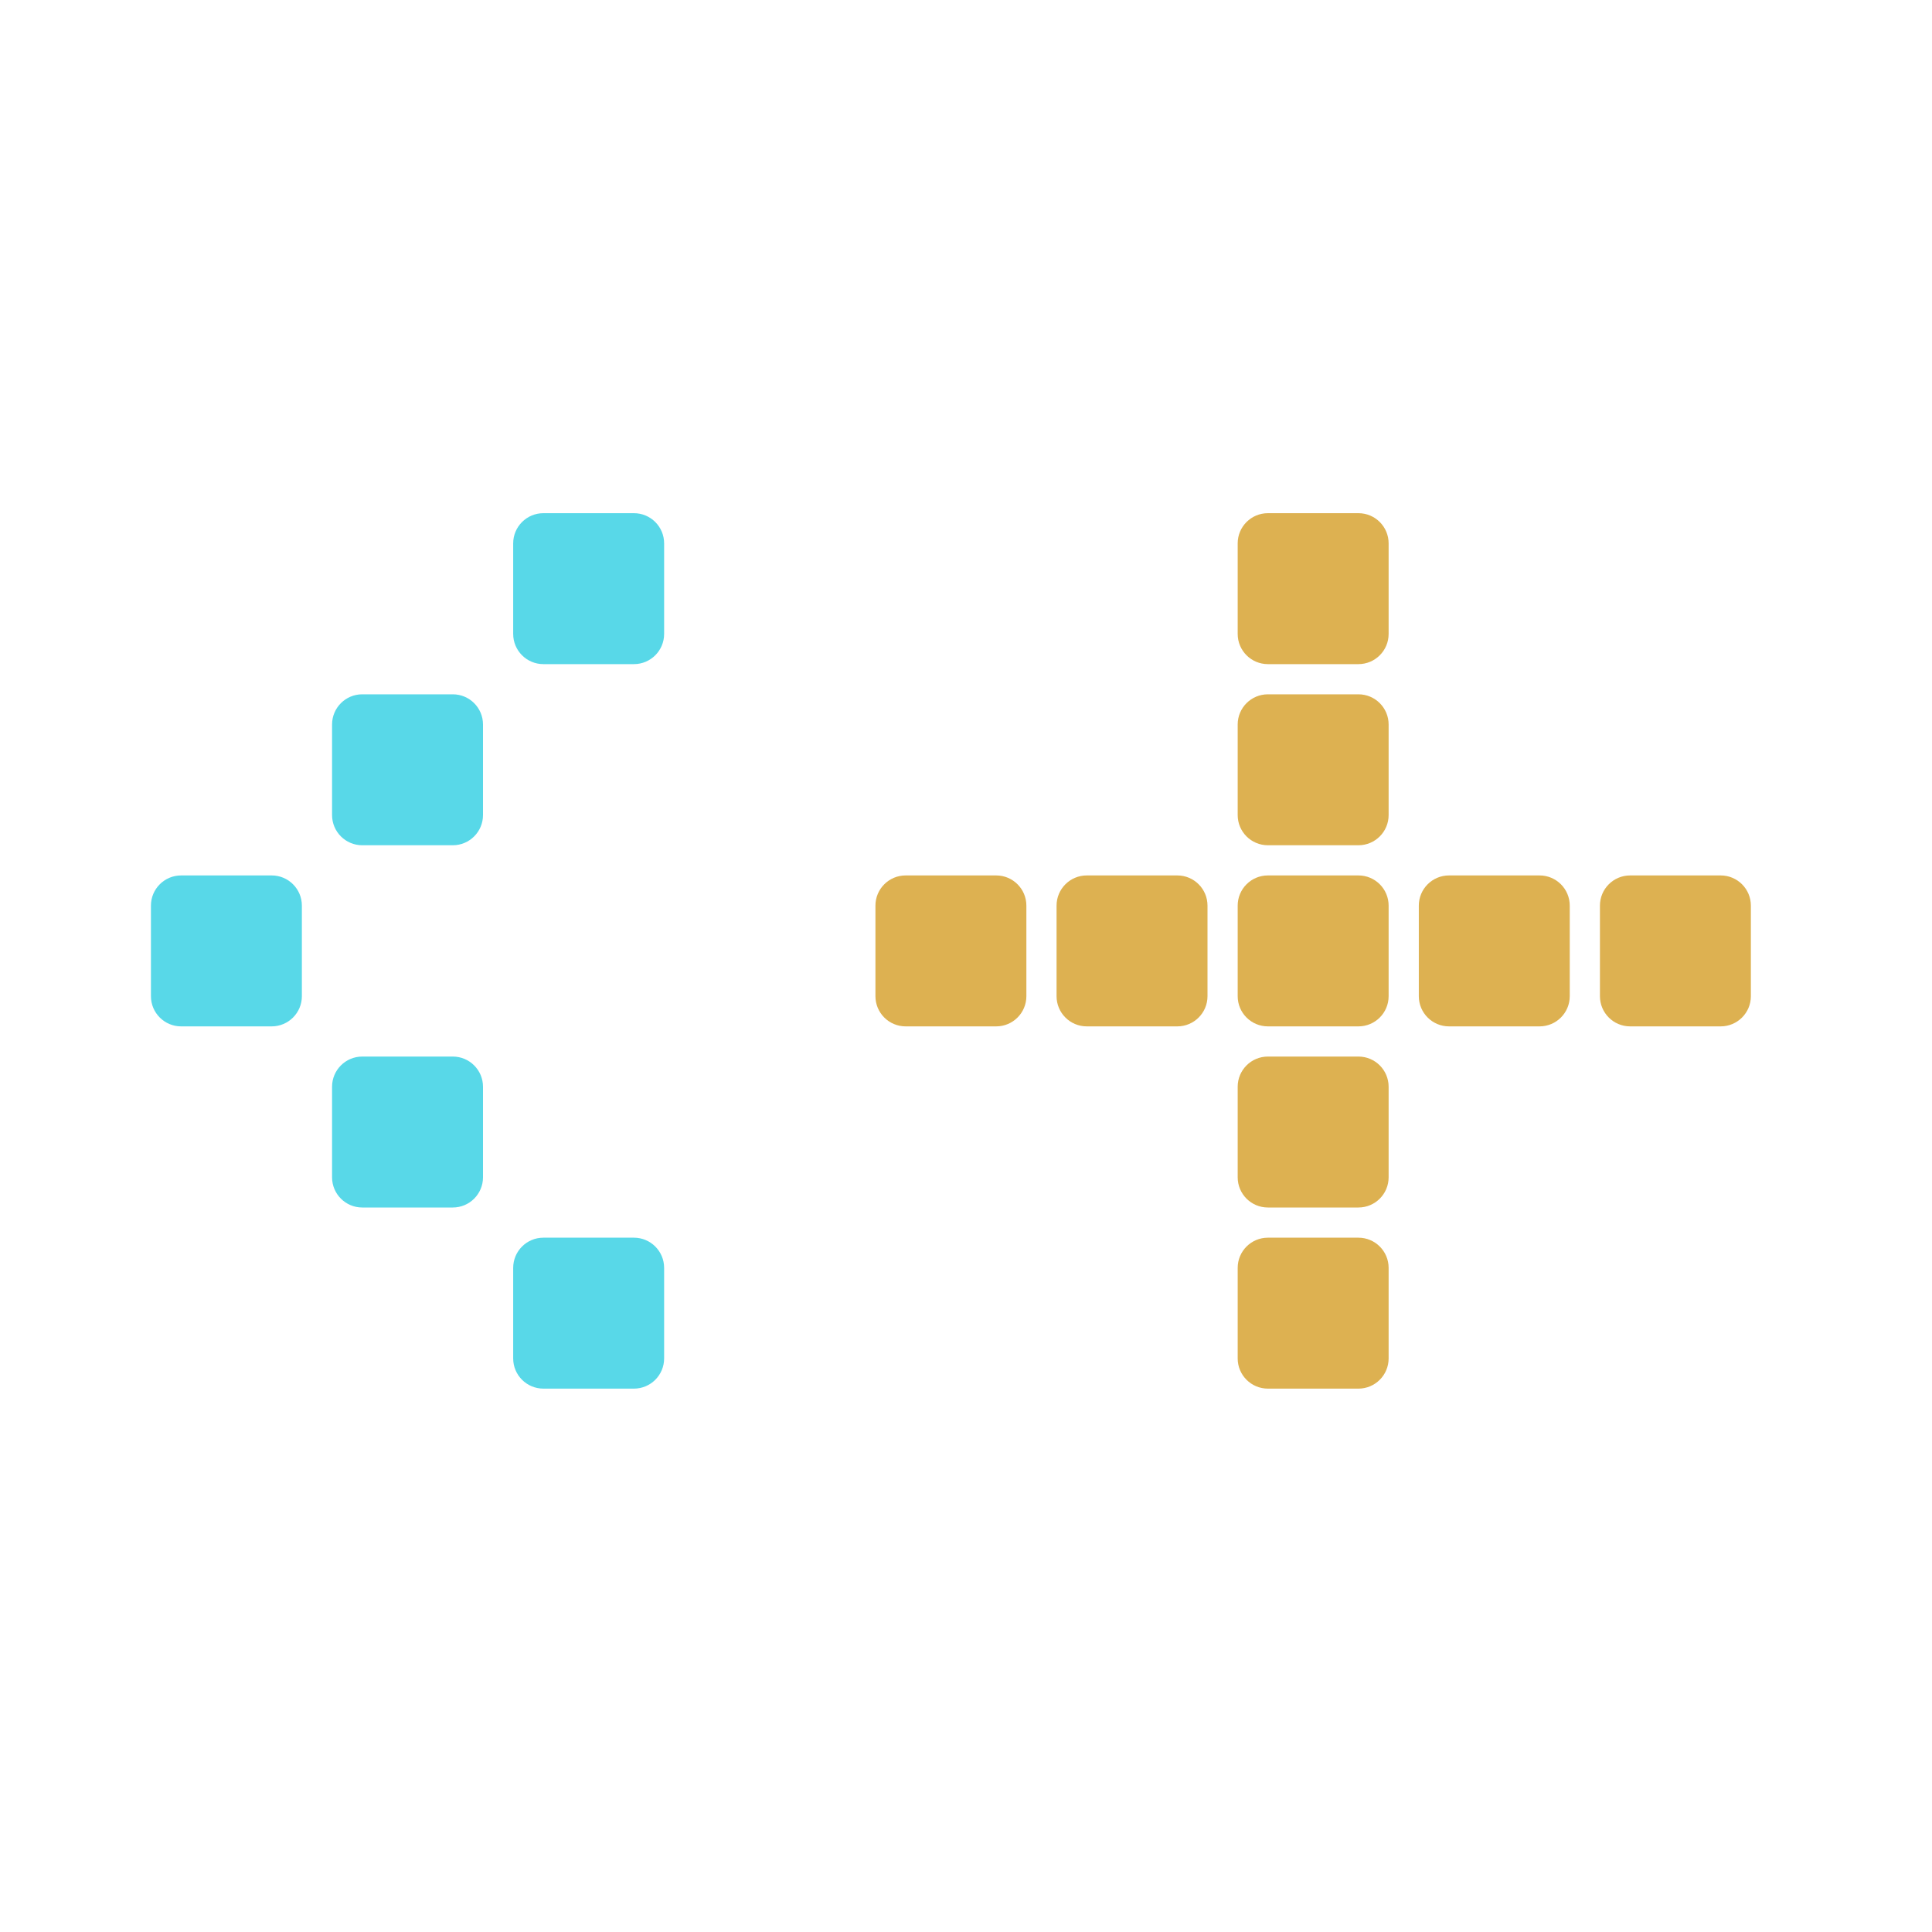
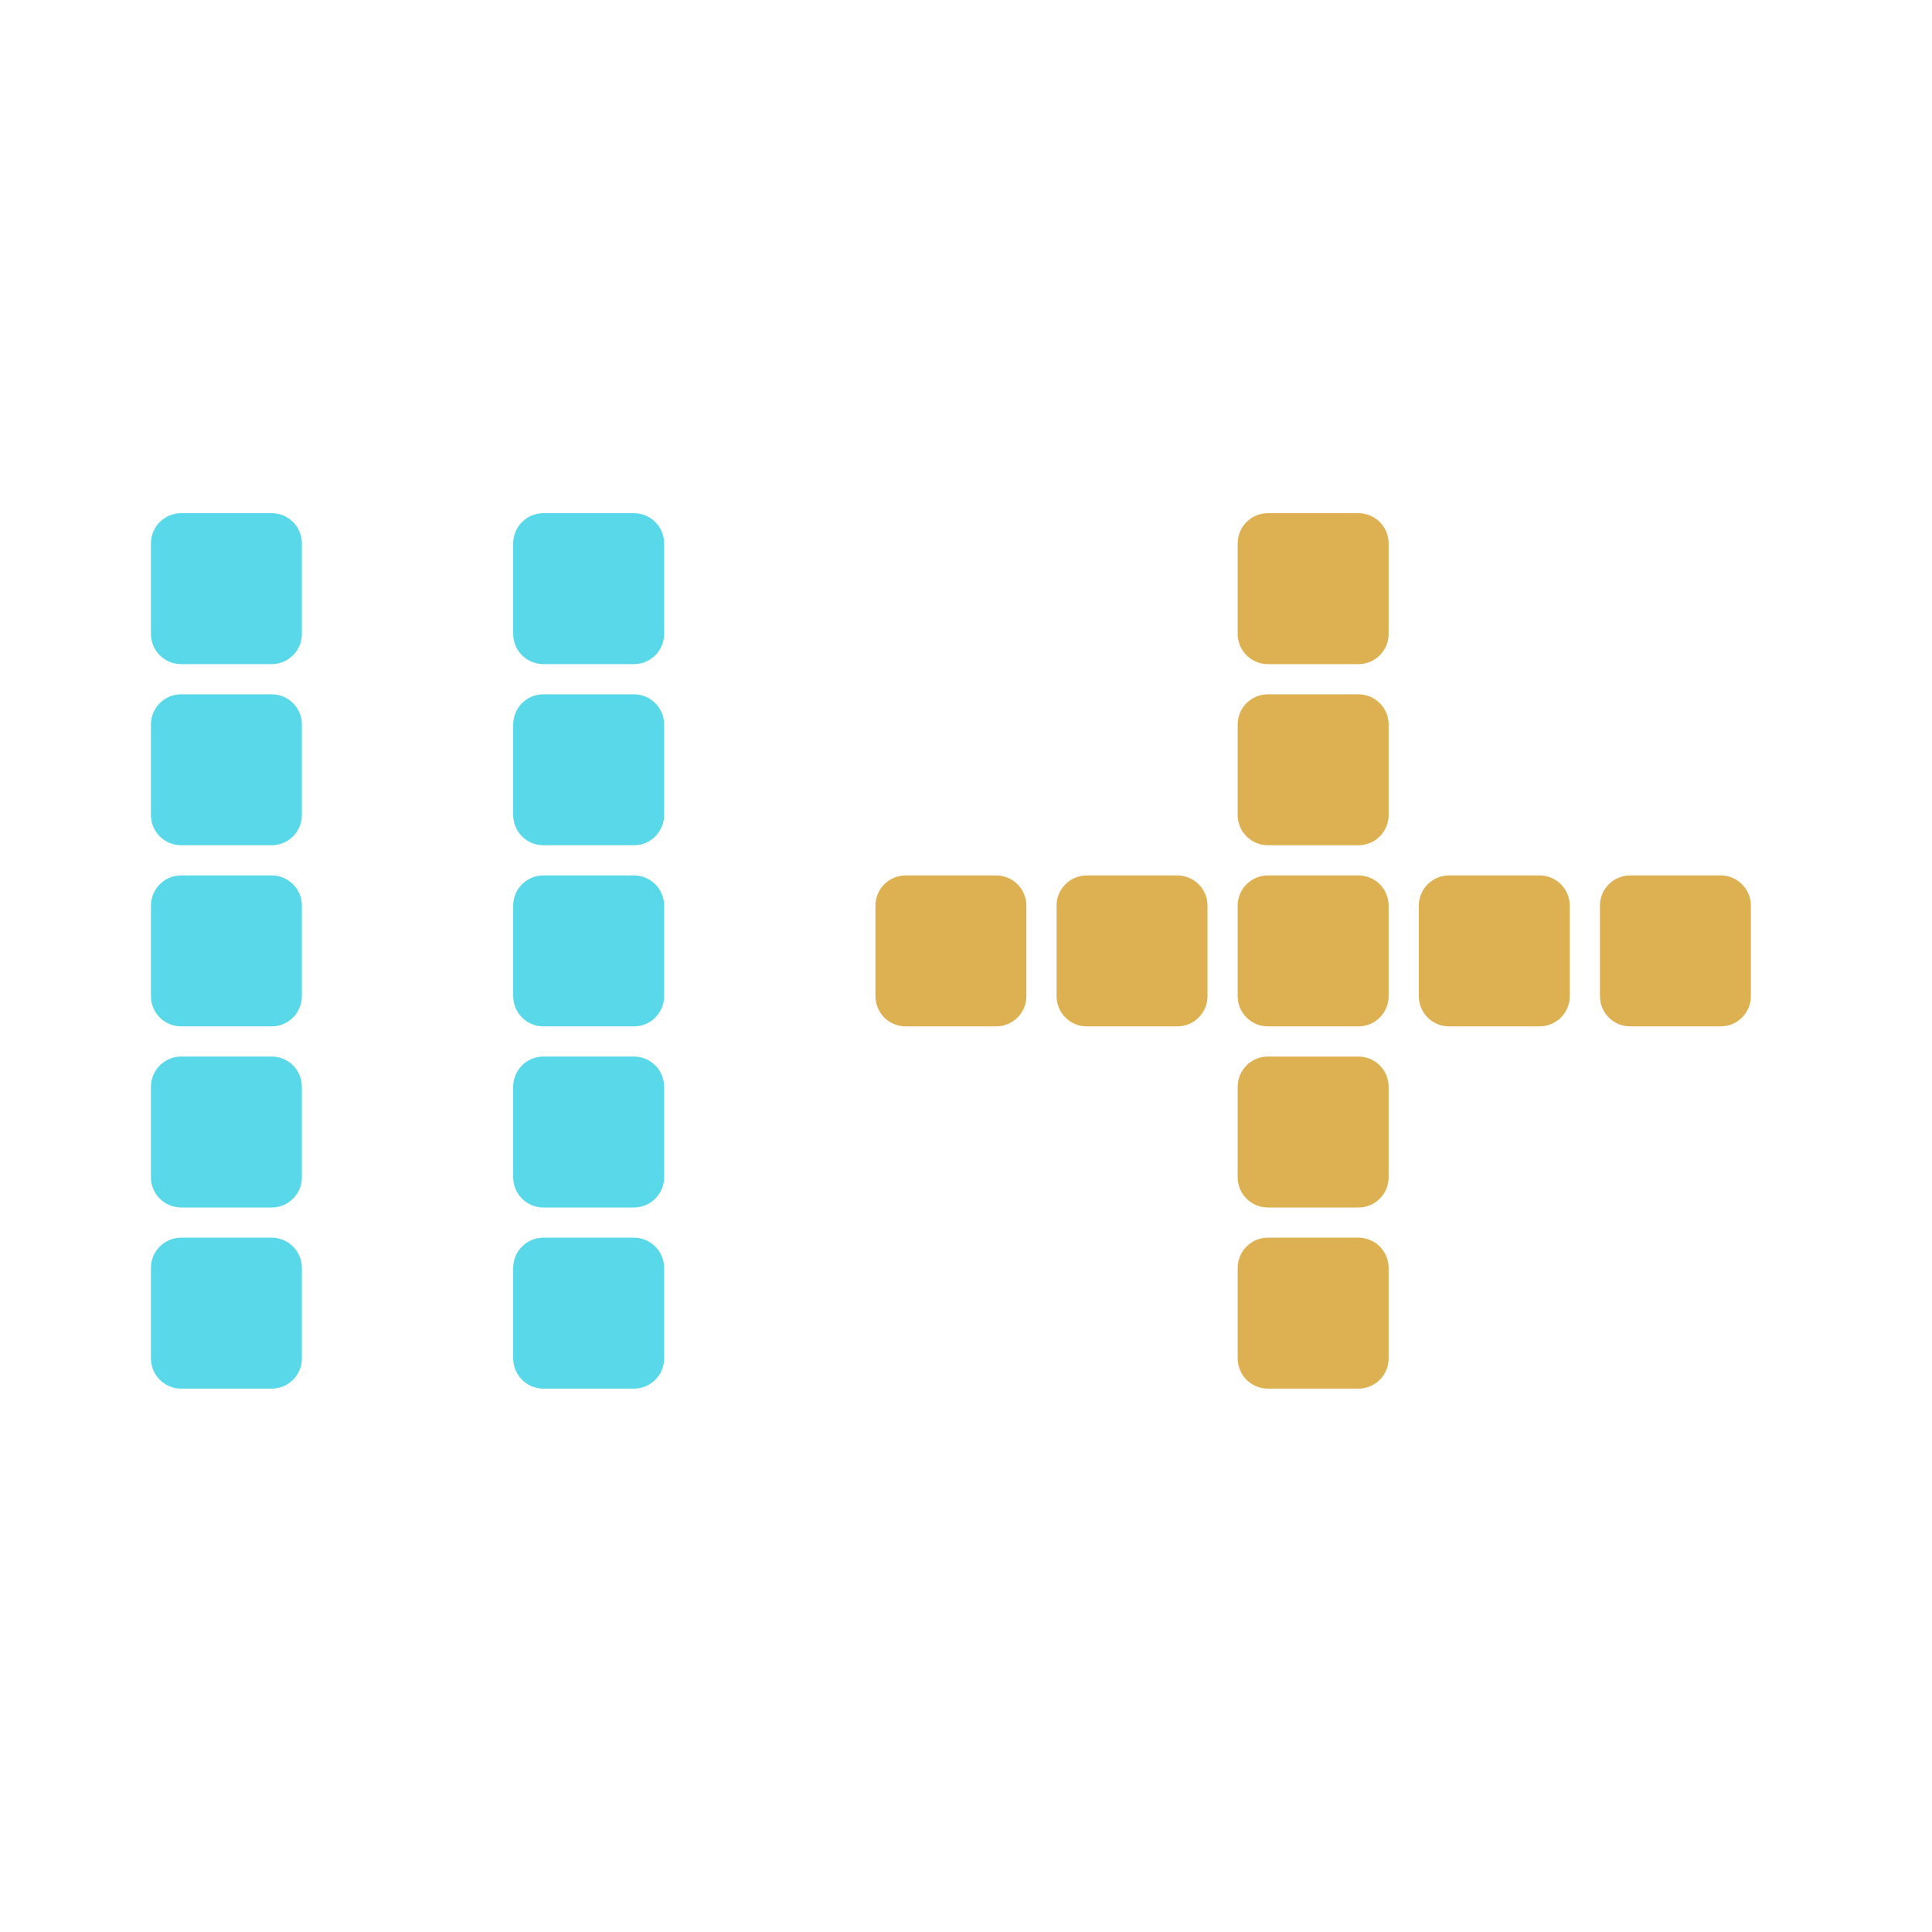
<svg xmlns="http://www.w3.org/2000/svg" viewBox="0 0 64 64" role="img" aria-label="Ra1">
+   <rect x="5" y="17" width="5" height="5" fill="#58d8e8" rx="1" ry="1" />
  <rect x="17" y="17" width="5" height="5" fill="#58d8e8" rx="1" ry="1" />
  <rect x="41" y="17" width="5" height="5" fill="#ddb151" rx="1" ry="1" />
-   <rect x="11" y="23" width="5" height="5" fill="#58d8e8" rx="1" ry="1" />
+   <rect x="5" y="23" width="5" height="5" fill="#58d8e8" rx="1" ry="1" />
+   <rect x="17" y="23" width="5" height="5" fill="#58d8e8" rx="1" ry="1" />
  <rect x="41" y="23" width="5" height="5" fill="#ddb151" rx="1" ry="1" />
  <rect x="5" y="29" width="5" height="5" fill="#58d8e8" rx="1" ry="1" />
+   <rect x="17" y="29" width="5" height="5" fill="#58d8e8" rx="1" ry="1" />
  <rect x="29" y="29" width="5" height="5" fill="#ddb151" rx="1" ry="1" />
  <rect x="35" y="29" width="5" height="5" fill="#ddb151" rx="1" ry="1" />
  <rect x="41" y="29" width="5" height="5" fill="#ddb151" rx="1" ry="1" />
  <rect x="47" y="29" width="5" height="5" fill="#ddb151" rx="1" ry="1" />
  <rect x="53" y="29" width="5" height="5" fill="#ddb151" rx="1" ry="1" />
-   <rect x="11" y="35" width="5" height="5" fill="#58d8e8" rx="1" ry="1" />
+   <rect x="5" y="35" width="5" height="5" fill="#58d8e8" rx="1" ry="1" />
+   <rect x="17" y="35" width="5" height="5" fill="#58d8e8" rx="1" ry="1" />
  <rect x="41" y="35" width="5" height="5" fill="#ddb151" rx="1" ry="1" />
+   <rect x="5" y="41" width="5" height="5" fill="#58d8e8" rx="1" ry="1" />
  <rect x="17" y="41" width="5" height="5" fill="#58d8e8" rx="1" ry="1" />
  <rect x="41" y="41" width="5" height="5" fill="#ddb151" rx="1" ry="1" />
</svg>
